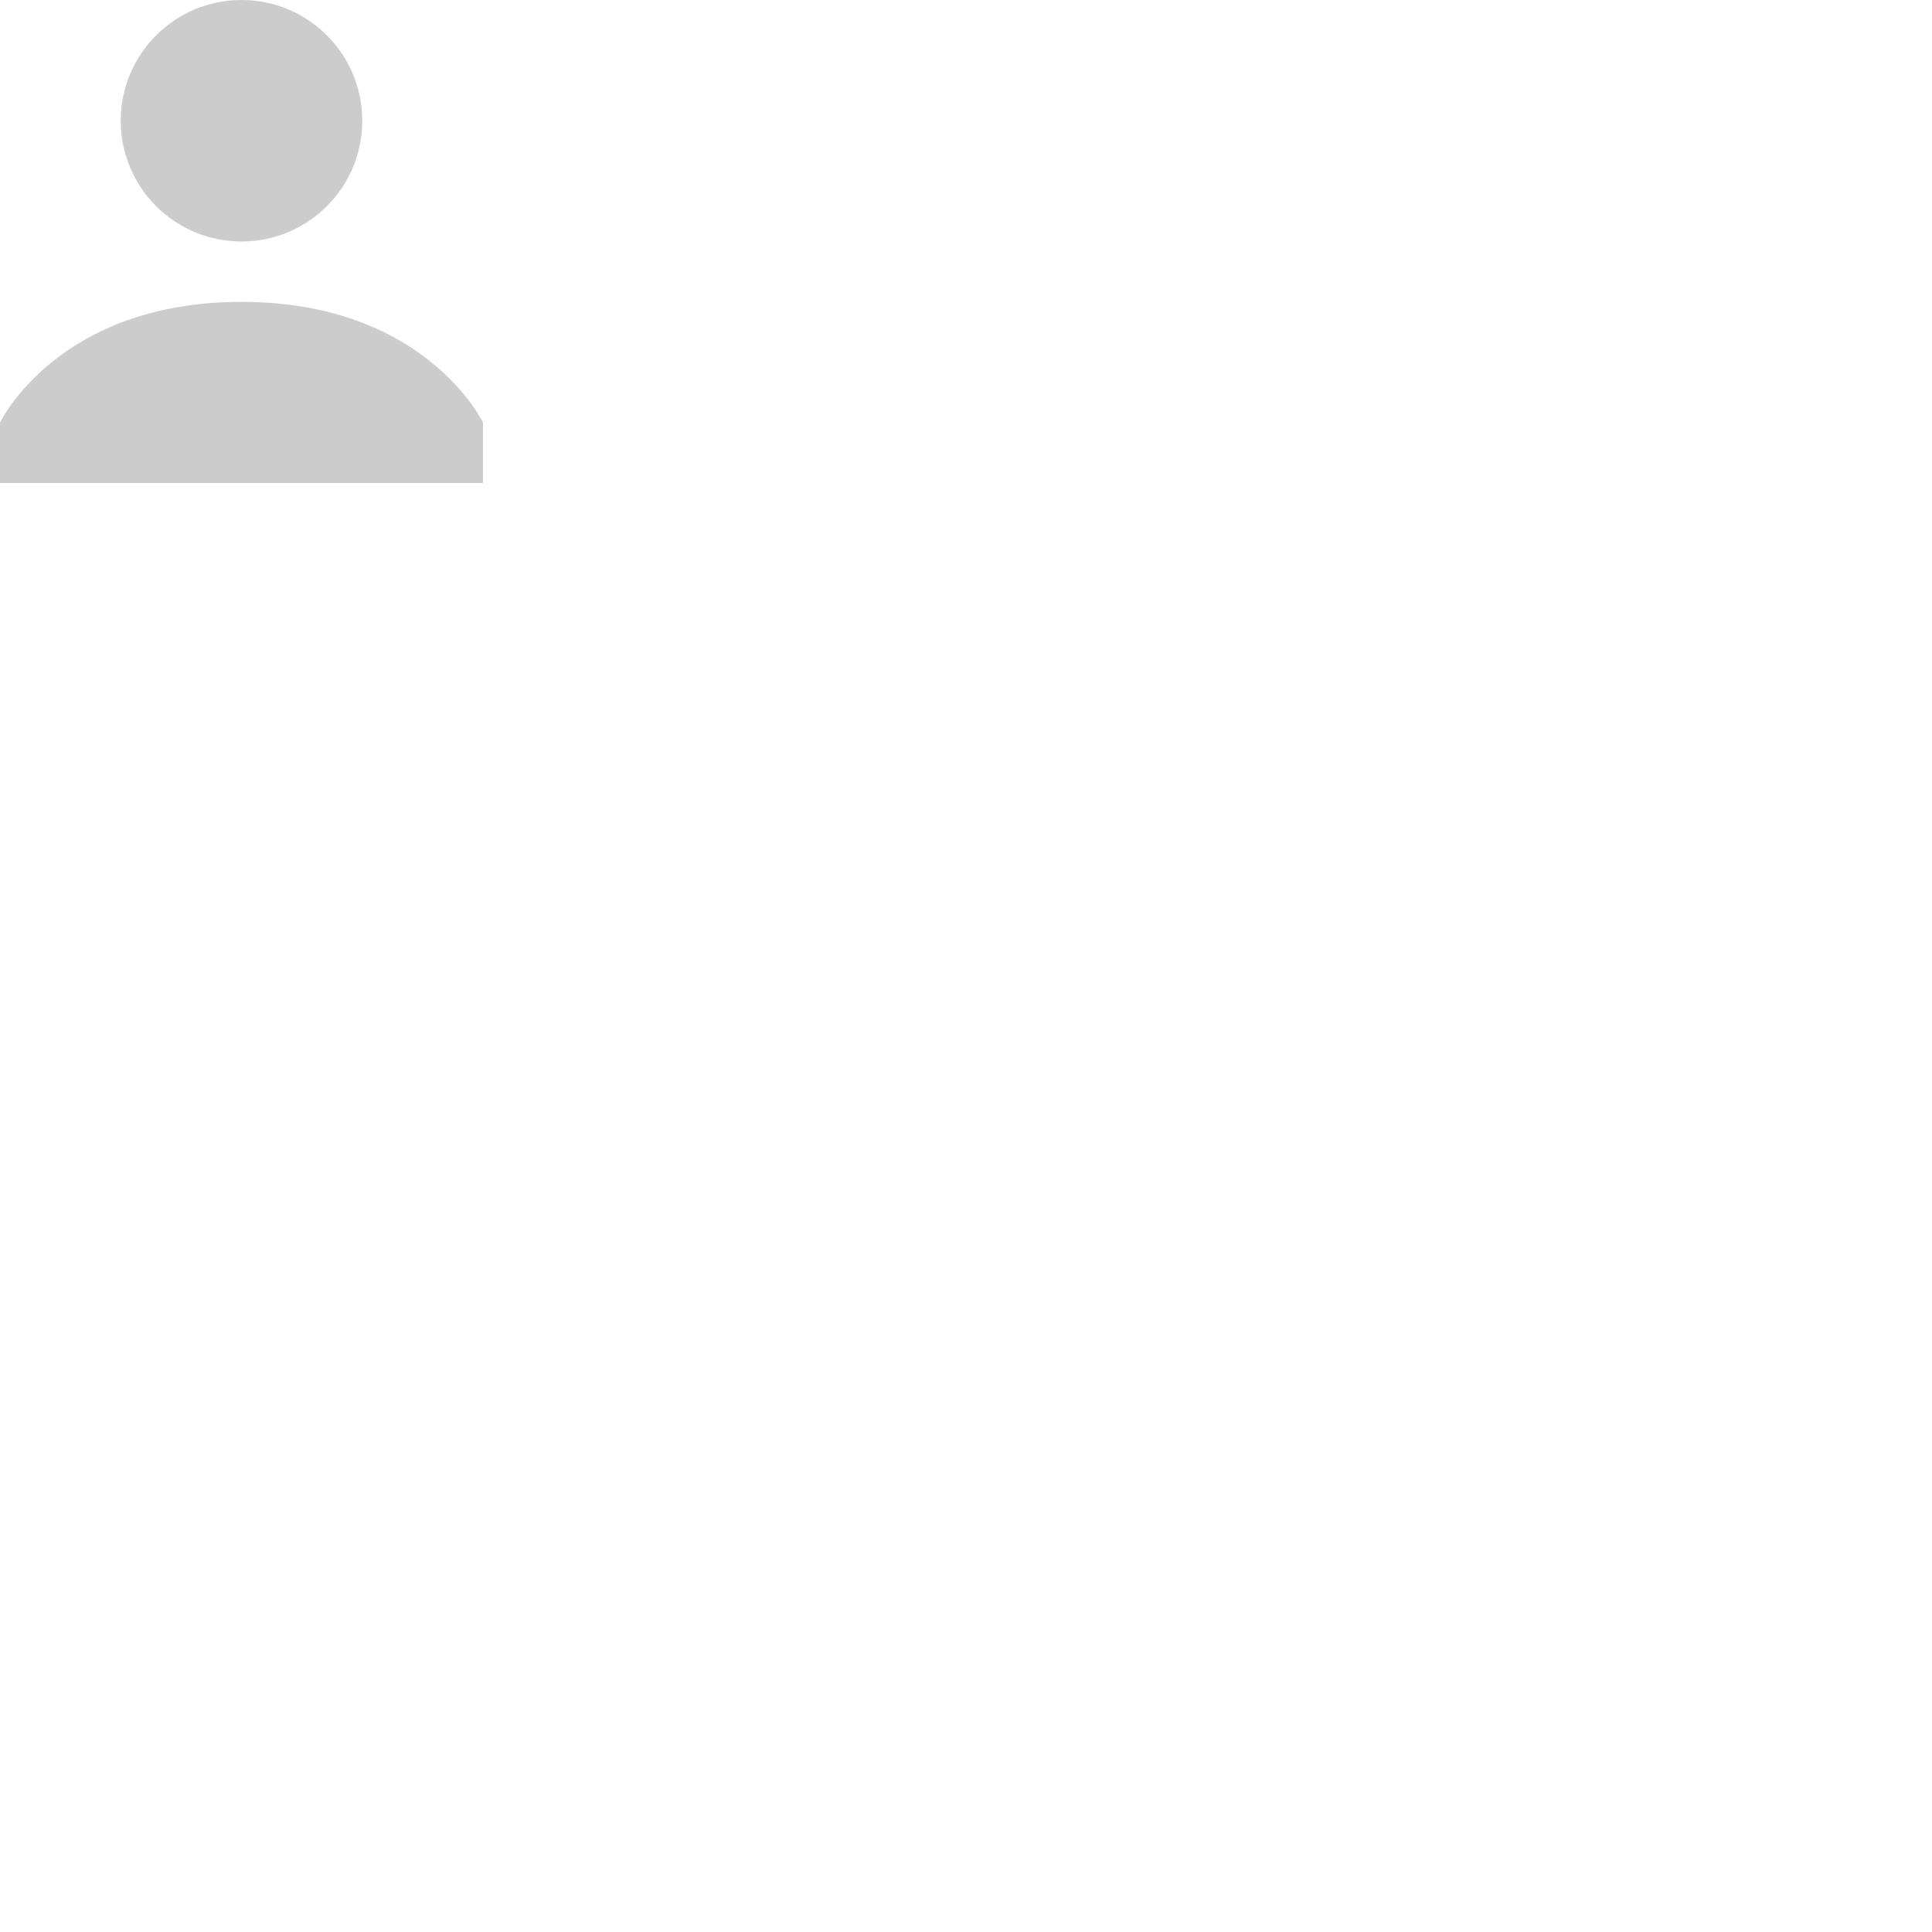
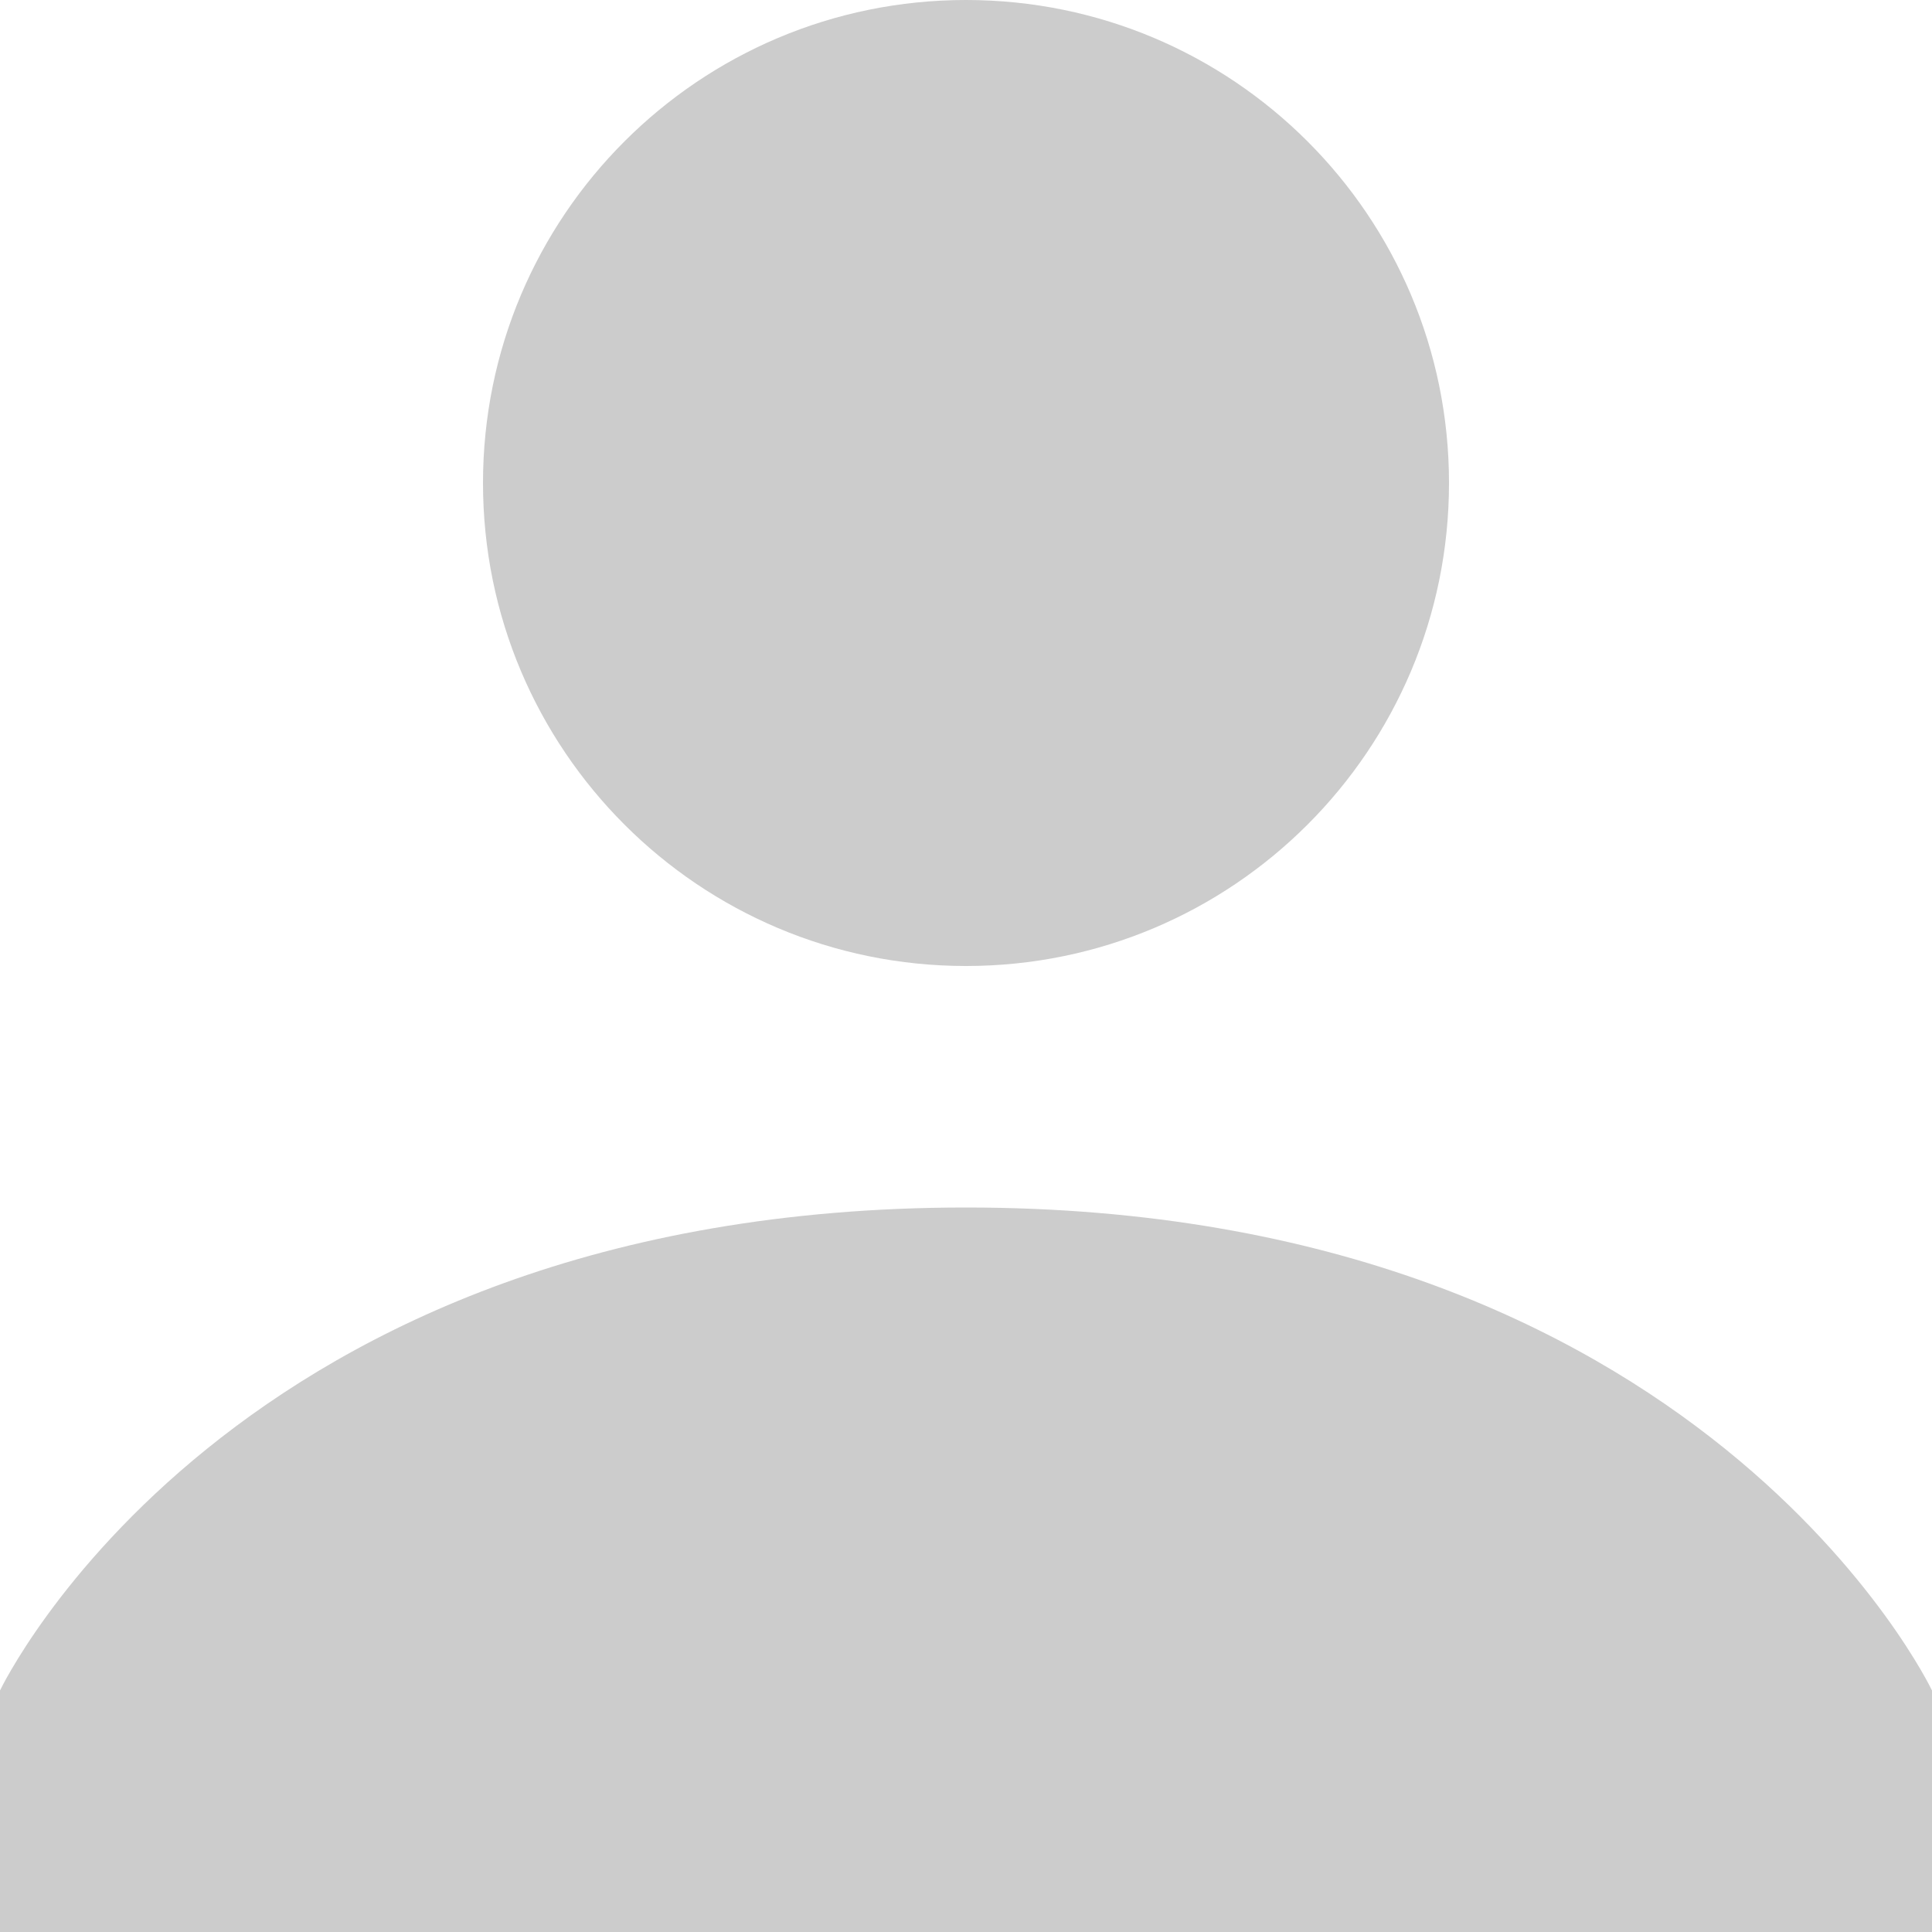
- <svg xmlns="http://www.w3.org/2000/svg" width="32px" height="32px" viewBox="0 0 32 32" version="1.1">
+ <svg xmlns="http://www.w3.org/2000/svg" width="32px" height="32px" viewBox="0 0 8 8" version="1.1">
  <g id="Symbols" stroke="none" stroke-width="1" fill="none" fill-rule="evenodd">
    <path d="M4,0 C2.895,0 2,0.895 2,2 C2,3.105 2.895,4 4,4 C5.105,4 6,3.105 6,2 C6,0.895 5.105,0 4,0 Z M4,5 C0.949,5 0,7 0,7 L0,8 L8,8 L8,7 C8,7 7.051,5 4,5 Z" id="Shape" fill="#CCCCCC" fill-rule="nonzero" />
  </g>
</svg>
